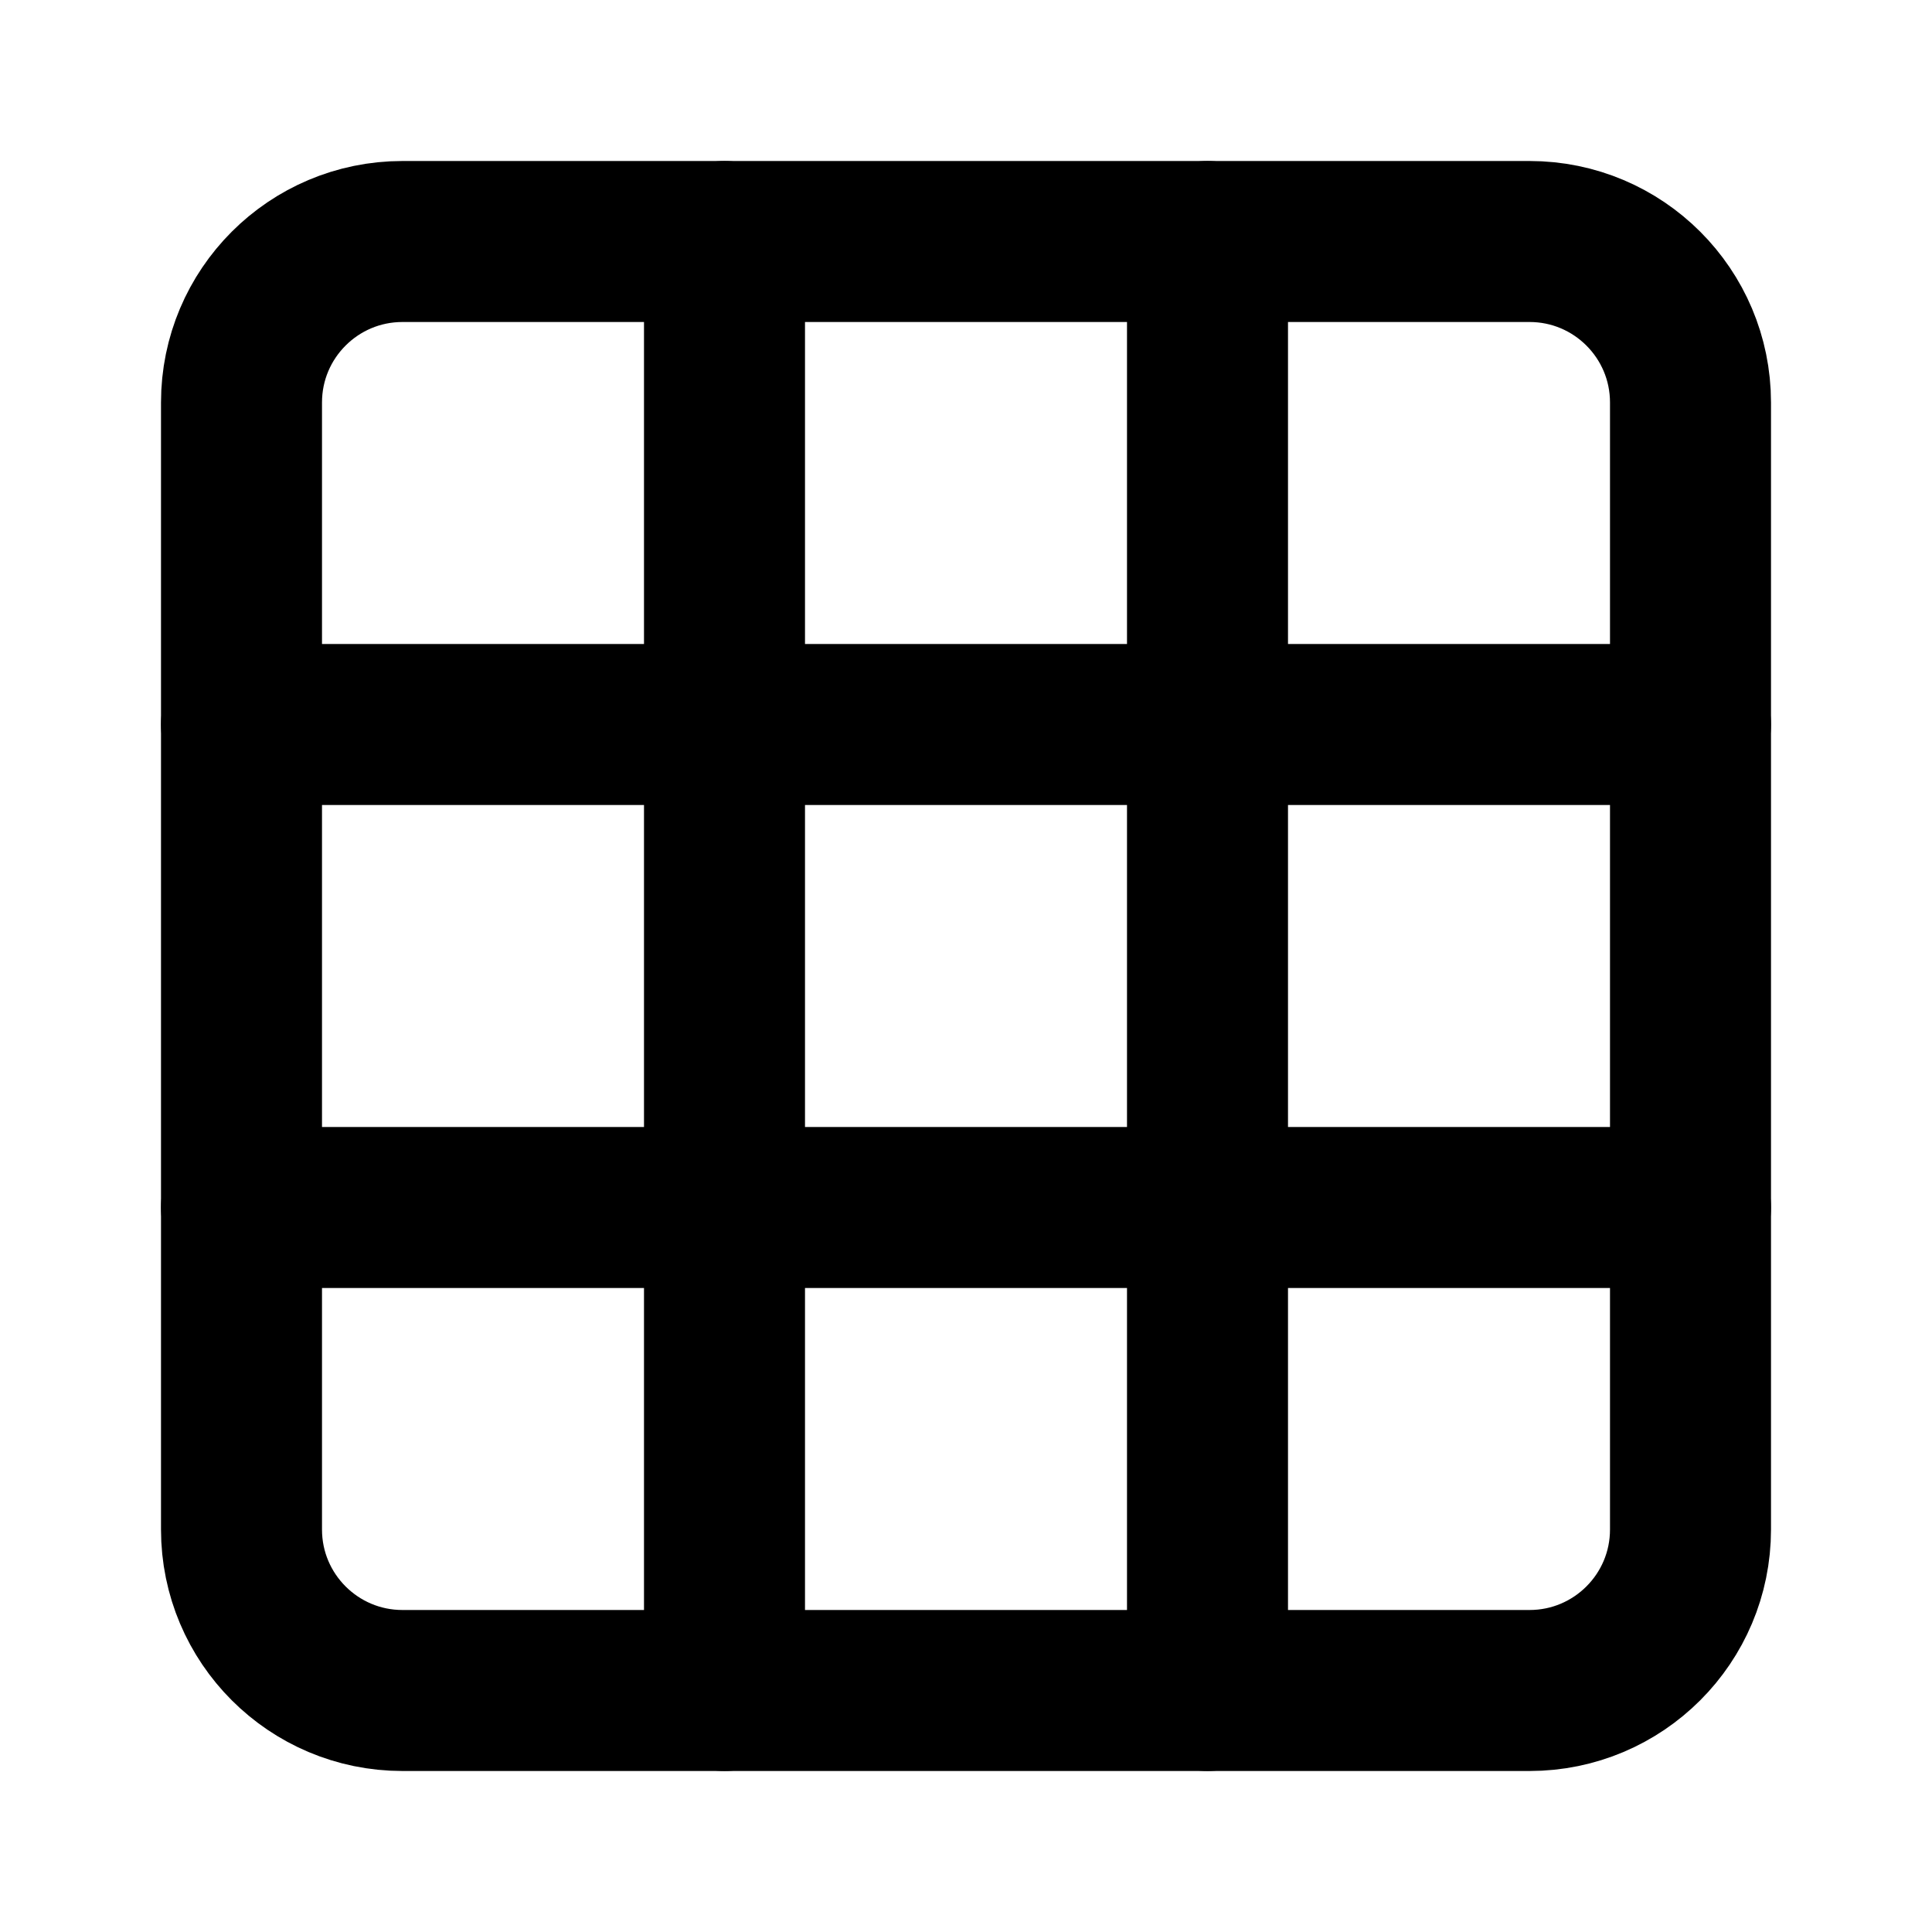
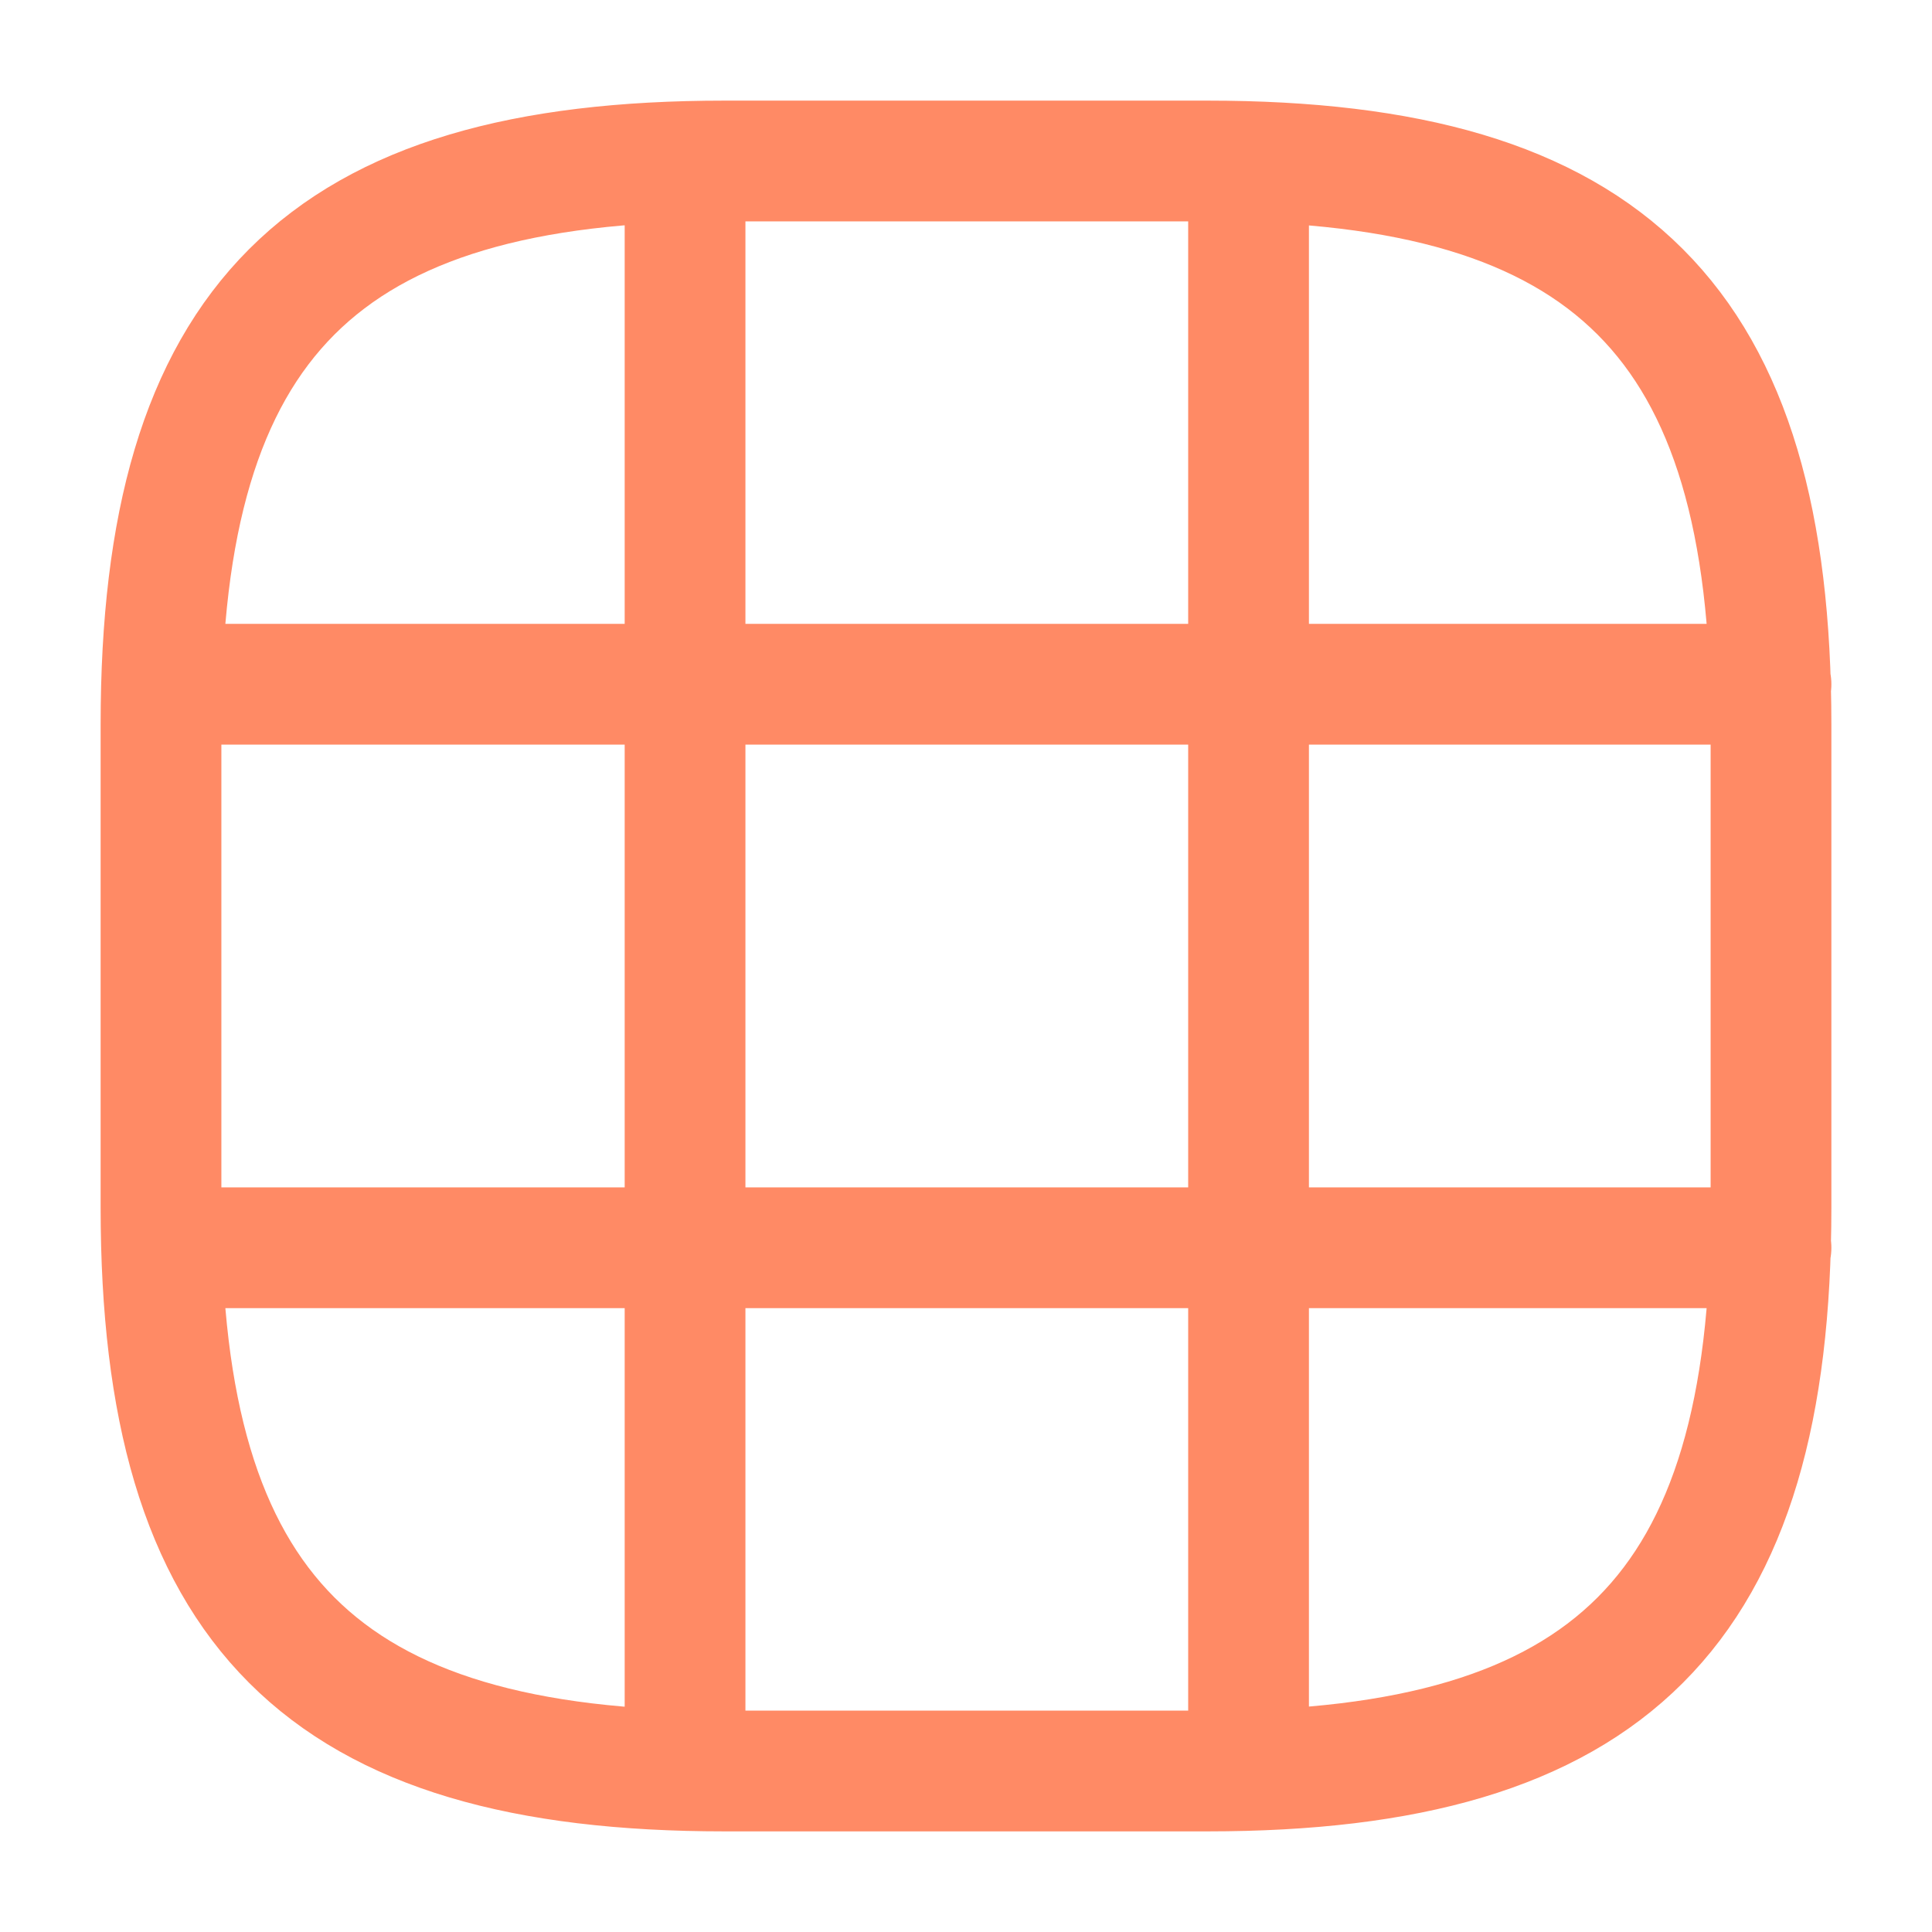
- <svg xmlns="http://www.w3.org/2000/svg" width="24" height="24" viewBox="0 0 24 24" fill="none" stroke="currentColor" stroke-width="2" stroke-linecap="round" stroke-linejoin="round" class="lucide lucide-grid-3x3">
-   <rect width="18" height="18" x="3" y="3" rx="2" />
-   <path d="M3 9h18" />
-   <path d="M3 15h18" />
-   <path d="M9 3v18" />
-   <path d="M15 3v18" />
+ <svg xmlns="http://www.w3.org/2000/svg" width="32" height="32" viewBox="0 0 24 24" fill="none">
+   <path d="M9 22h6c5 0 7-2 7-7V9c0-5-2-7-7-7H9C4 2 2 4 2 9v6c0 5 2 7 7 7ZM2.03 8.5H22M2.03 15.5H22M8.51 21.99V2.01M15.51 21.99V2.01" stroke="#FF8A65" stroke-width="1.5" stroke-linecap="round" stroke-linejoin="round" />
</svg>
